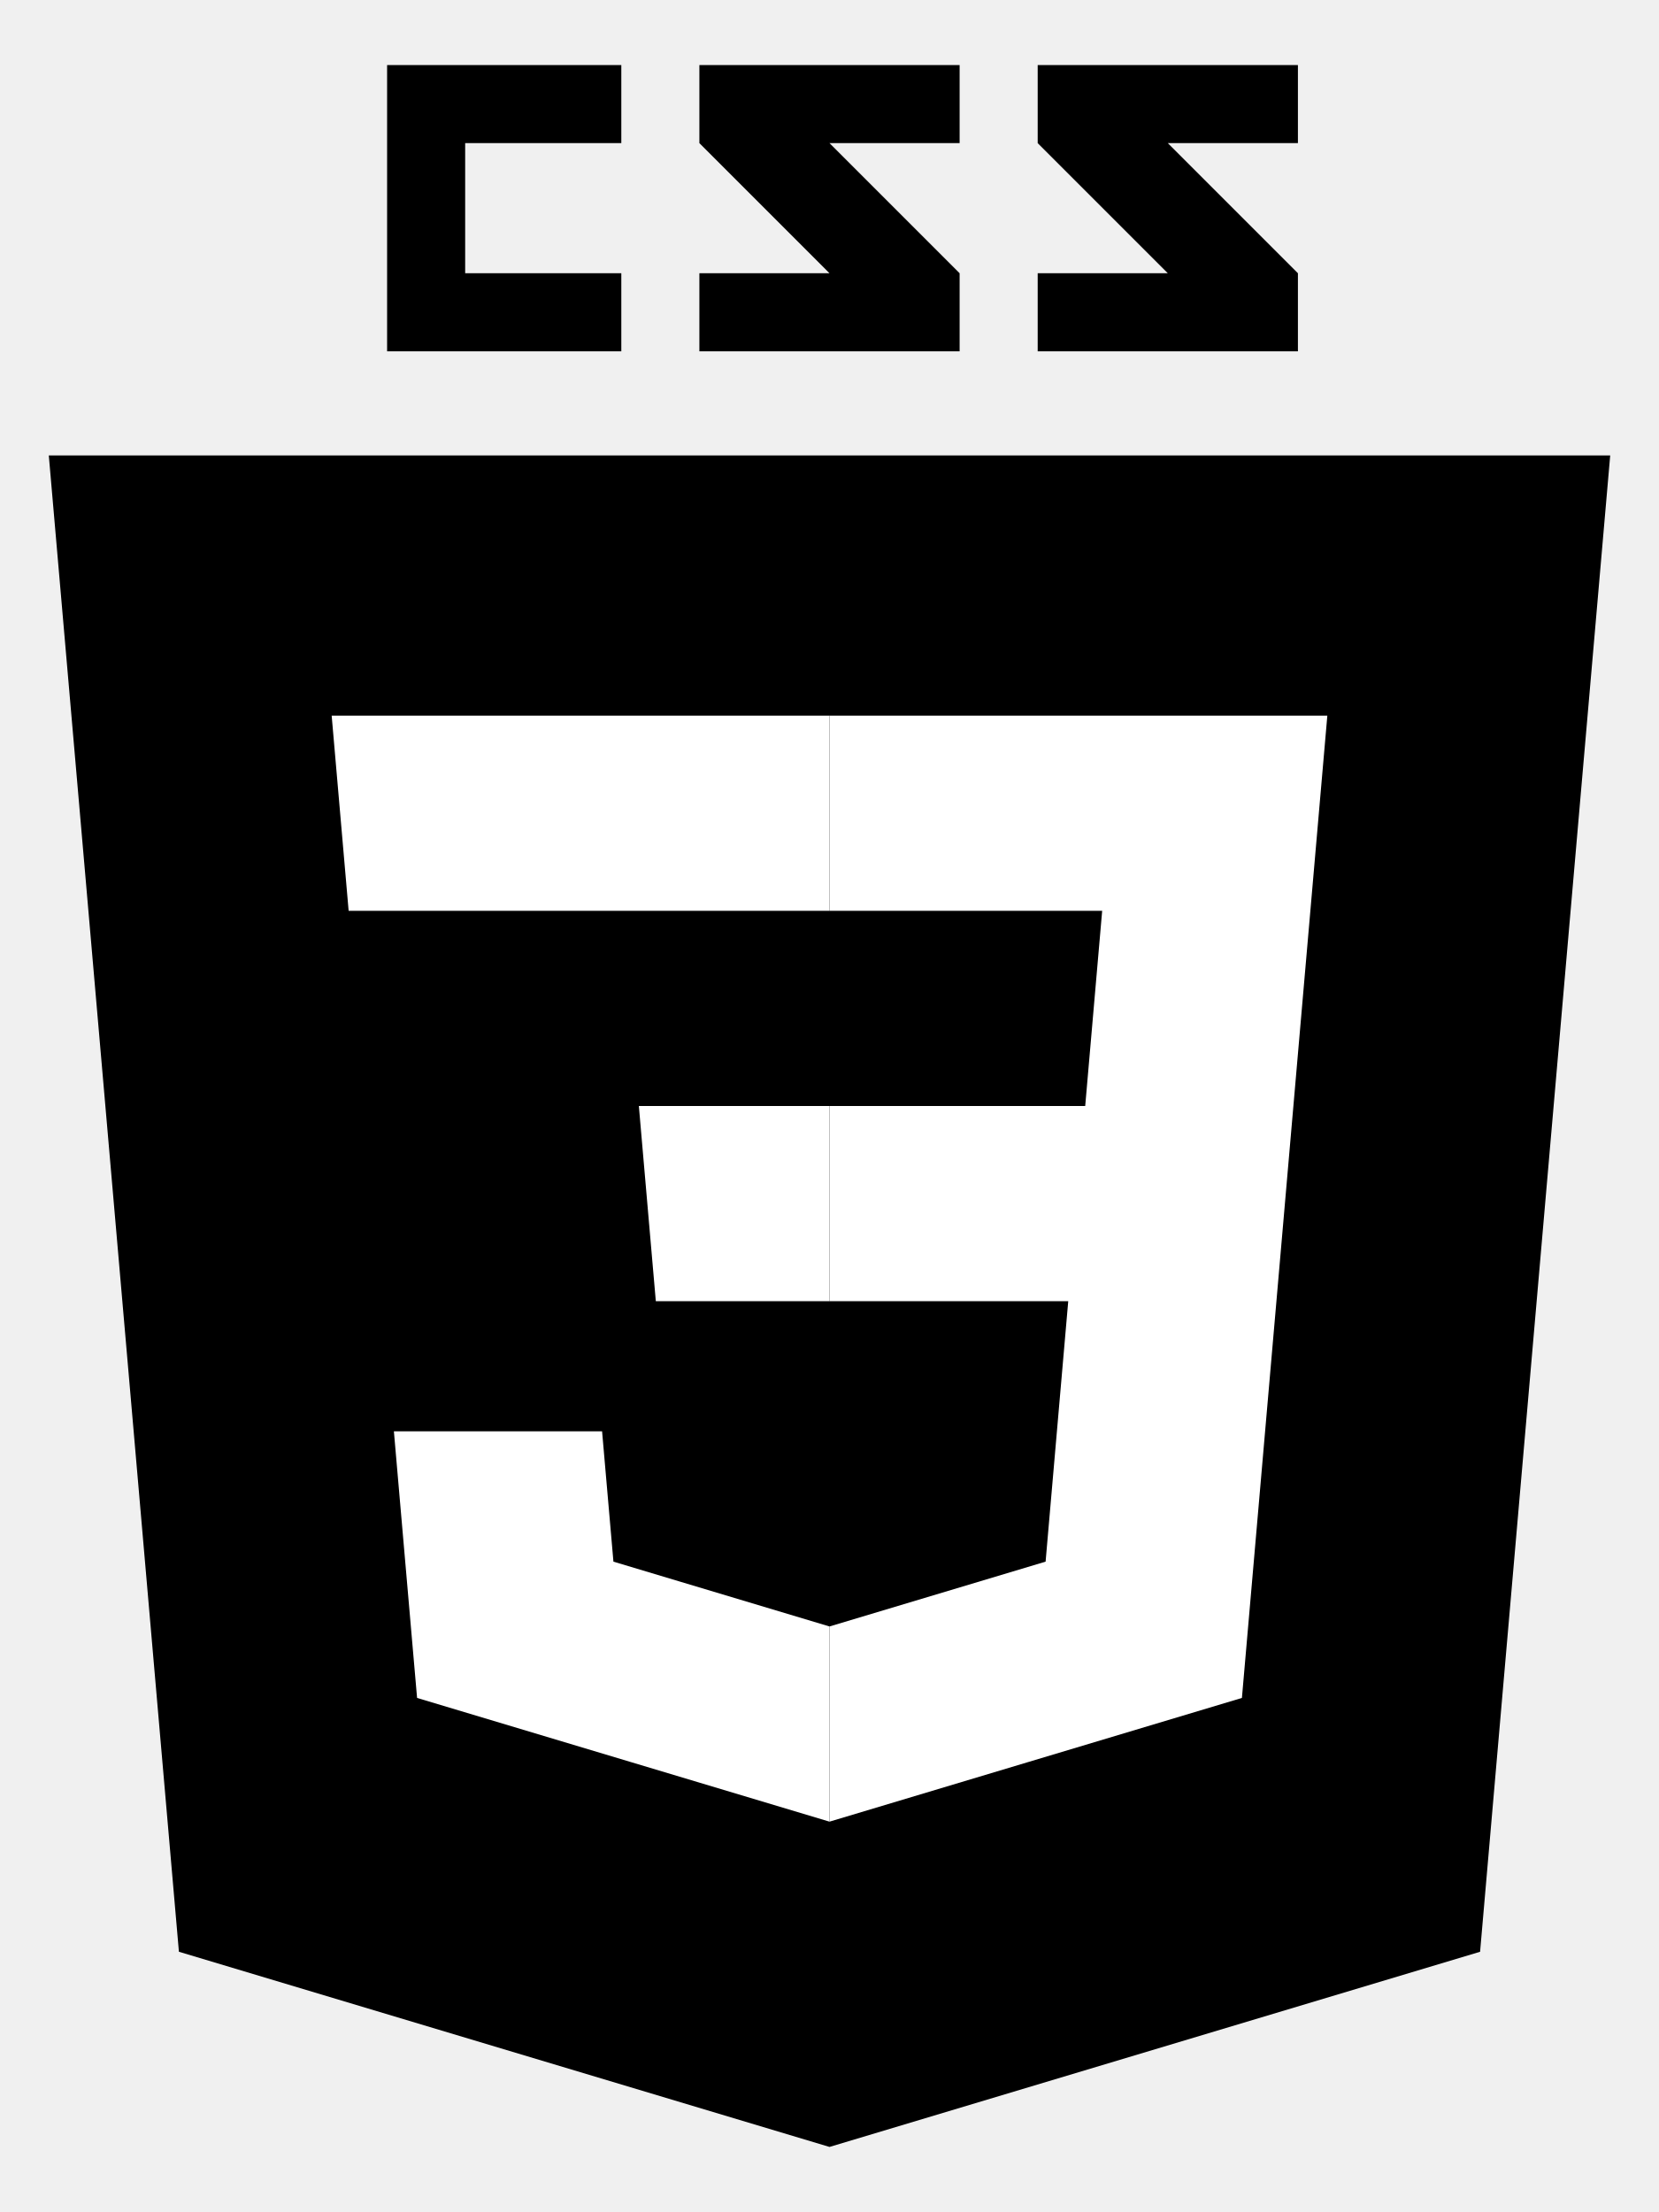
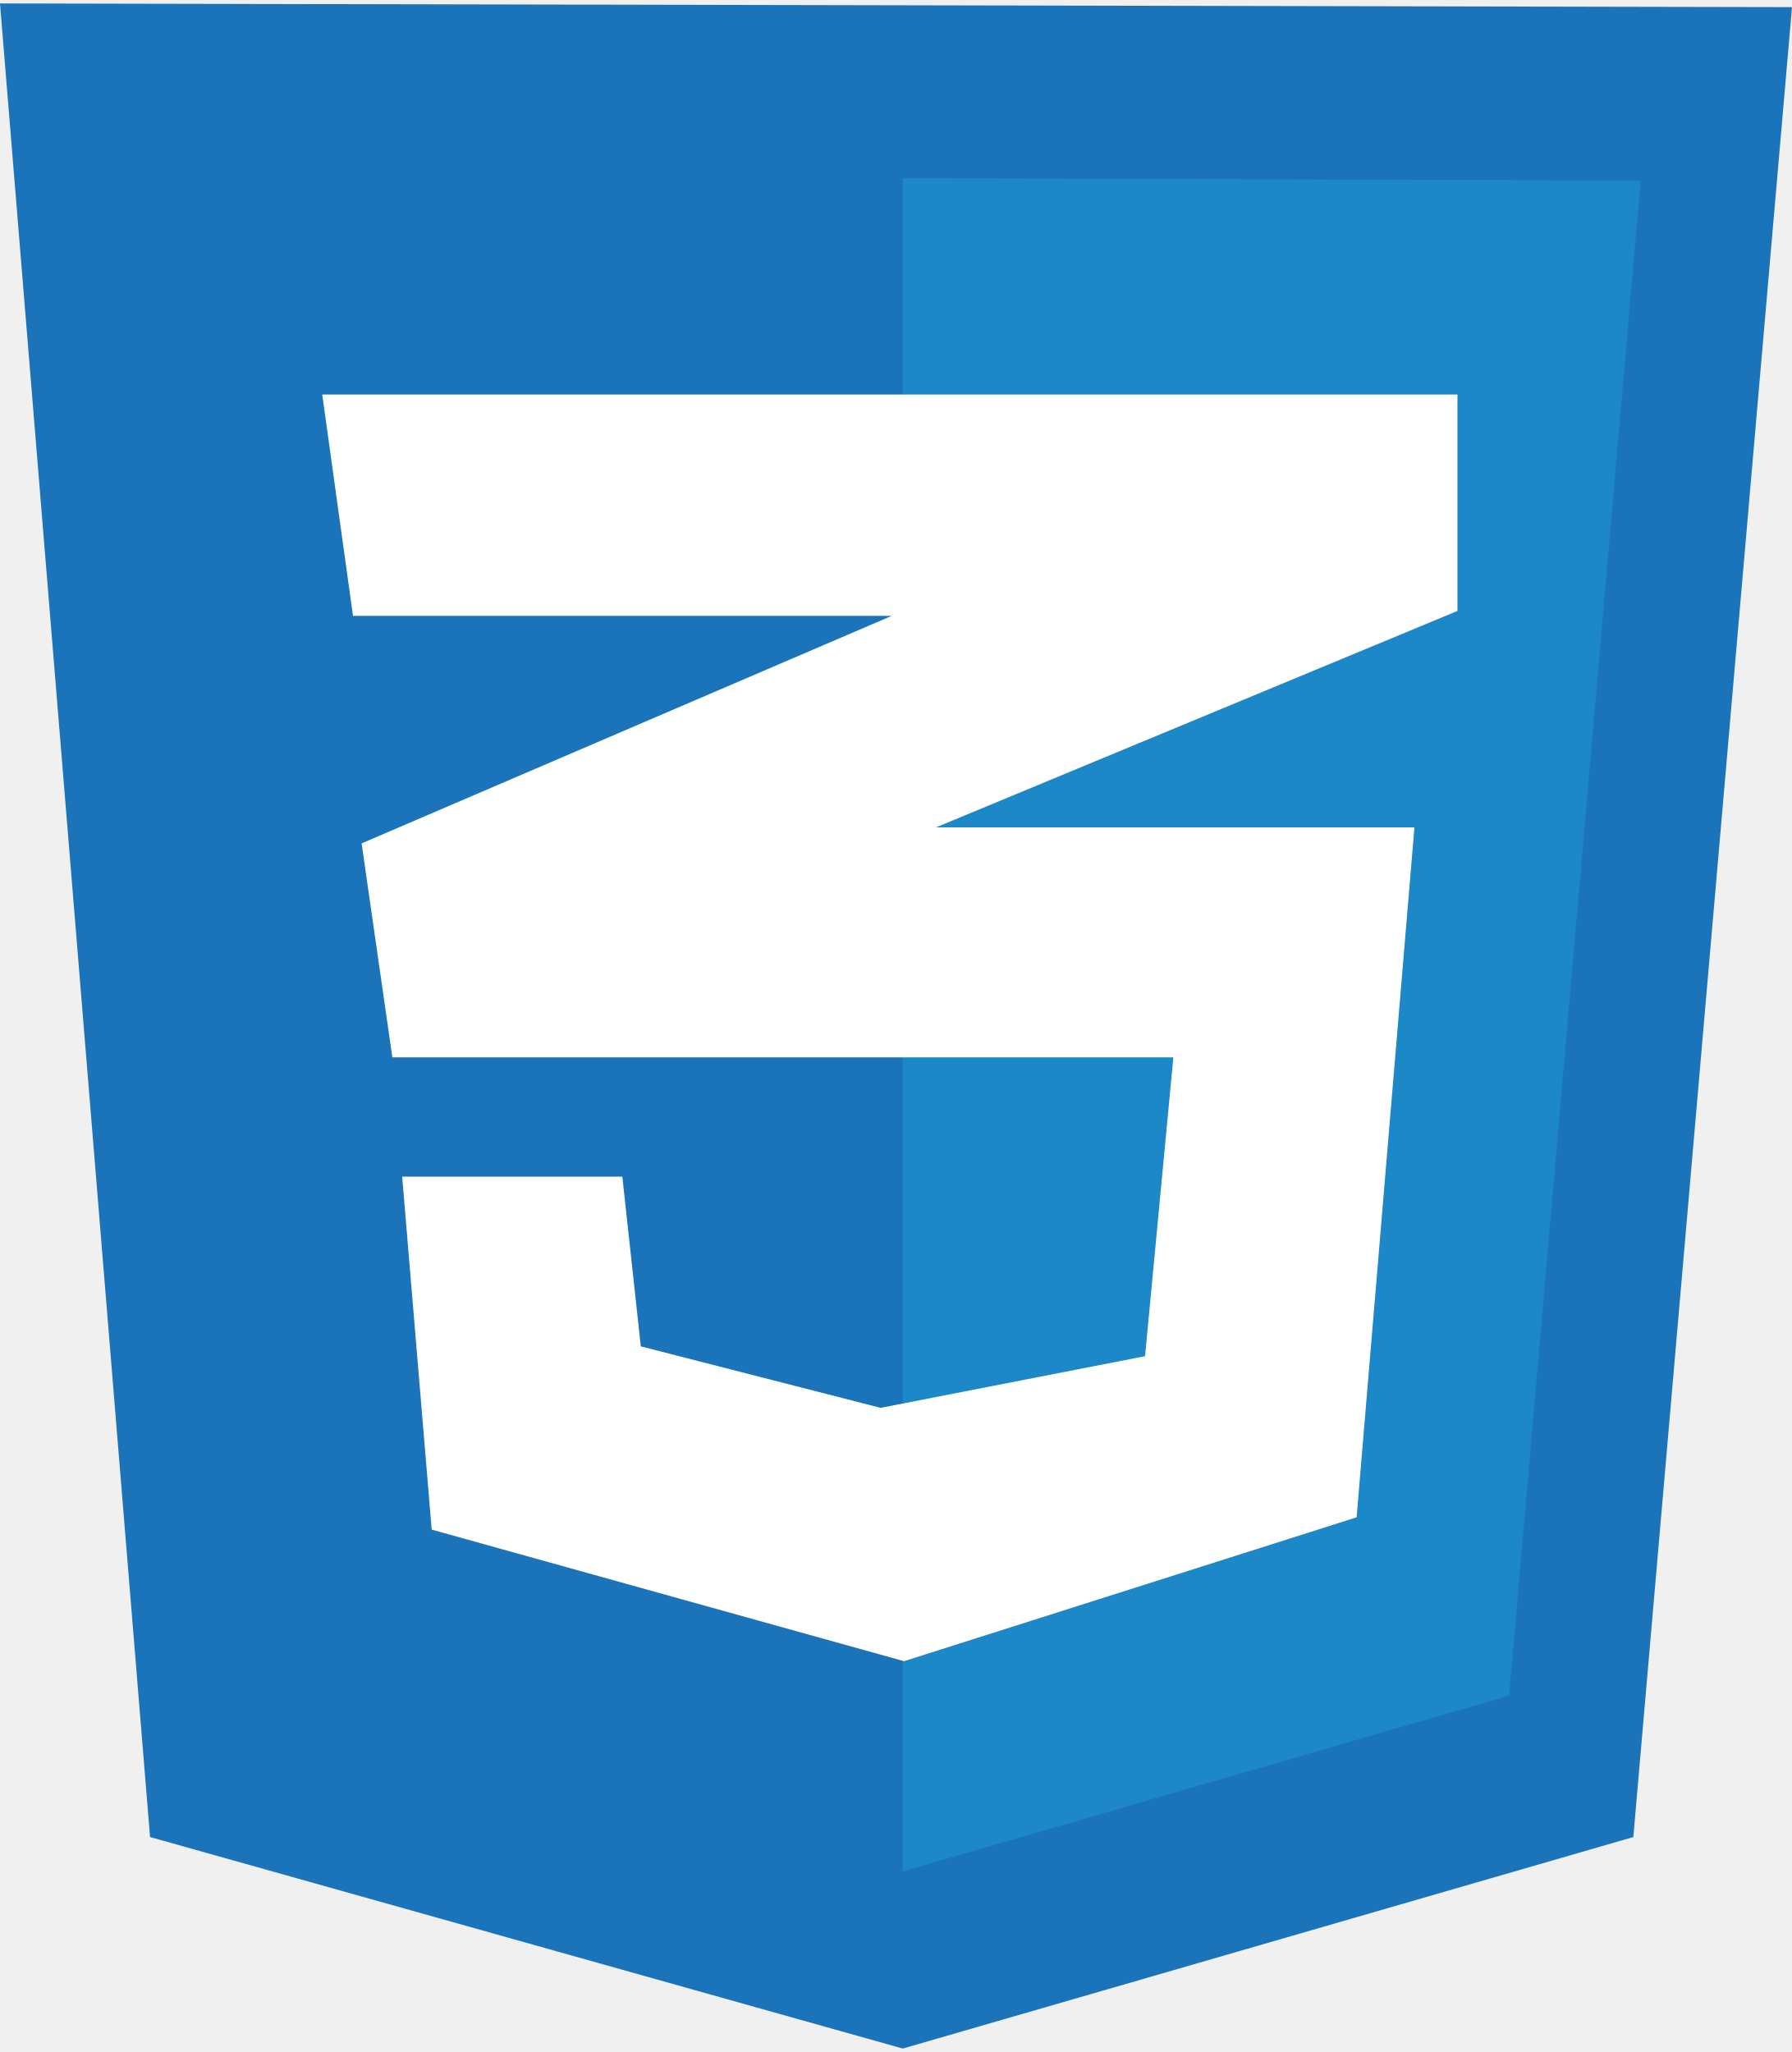
- <svg xmlns="http://www.w3.org/2000/svg" xmlns:xlink="http://www.w3.org/1999/xlink" viewBox="0 0 63.75 85" fill="#fff" fill-rule="evenodd" stroke="#000" stroke-linecap="round" stroke-linejoin="round">
-   <use xlink:href="#css" x="1.875" y="2.5" />
-   <symbol id="css" overflow="visible">
-     <g stroke="none">
-       <path d="M60 15H0l5 57.5L30 80l25-7.5L60 15" fill="currentColor" />
-       <path d="M51.739 52.5l.435-5 .652-7.5.652-7.5.652-7.5.435-5H30v55l15.179-4.554 5.134-1.54.67-7.701.67-7.701z" fill="currentColor" />
-       <path d="M22 0h-9v11h9V8h-6V3h6zm13 0v3h-5l5 5v3H25V8h5l-5-5V0zm13 0v3h-5l5 5v3H38V8h5l-5-5V0z" fill="currentColor" />
-       <path d="M24.933 65.98l-2.567-.77-8.214-2.464-.67-7.701-.221-2.545h8l.436 5.009 2.567.77L30 60v7.5zM11.522 32.5h8 2.5H30V25h-8.63-2.5-8z" fill="#fff" />
-       <path d="M30 60l8.304-2.491.435-5.009.435-5H30V40h9.826l.652-7.5H30V25h11.13 8l-.652 7.5-.652 7.5-.652 7.5-.435 5-.221 2.545-.67 7.701-8.214 2.464L30 67.5V60z" />
-       <path d="M30 47.5h-6.674l-.652-7.5H30z" fill="#fff" />
-     </g>
-   </symbol>
+ <svg xmlns="http://www.w3.org/2000/svg" fill="none" height="2500" width="2183" viewBox="0 0 124 141.53">
+   <path d="M10.383 126.892L0 0l124 .255-10.979 126.637-50.553 14.638z" fill="#1b73ba" />
+   <path d="M62.468 129.275V12.085l51.064.17-9.106 104.85z" fill="#1c88c7" />
+   <path d="M100.851 27.064H22.298l2.128 15.318h37.276l-36.68 15.745 2.127 14.808h54.043l-1.958 20.68-18.298 3.575-16.595-4.255-1.277-11.745H27.83l2.042 24.426 32.681 9.106 31.32-9.957 4-47.745H64.765l36.085-14.978z" fill="#fff" />
</svg>
